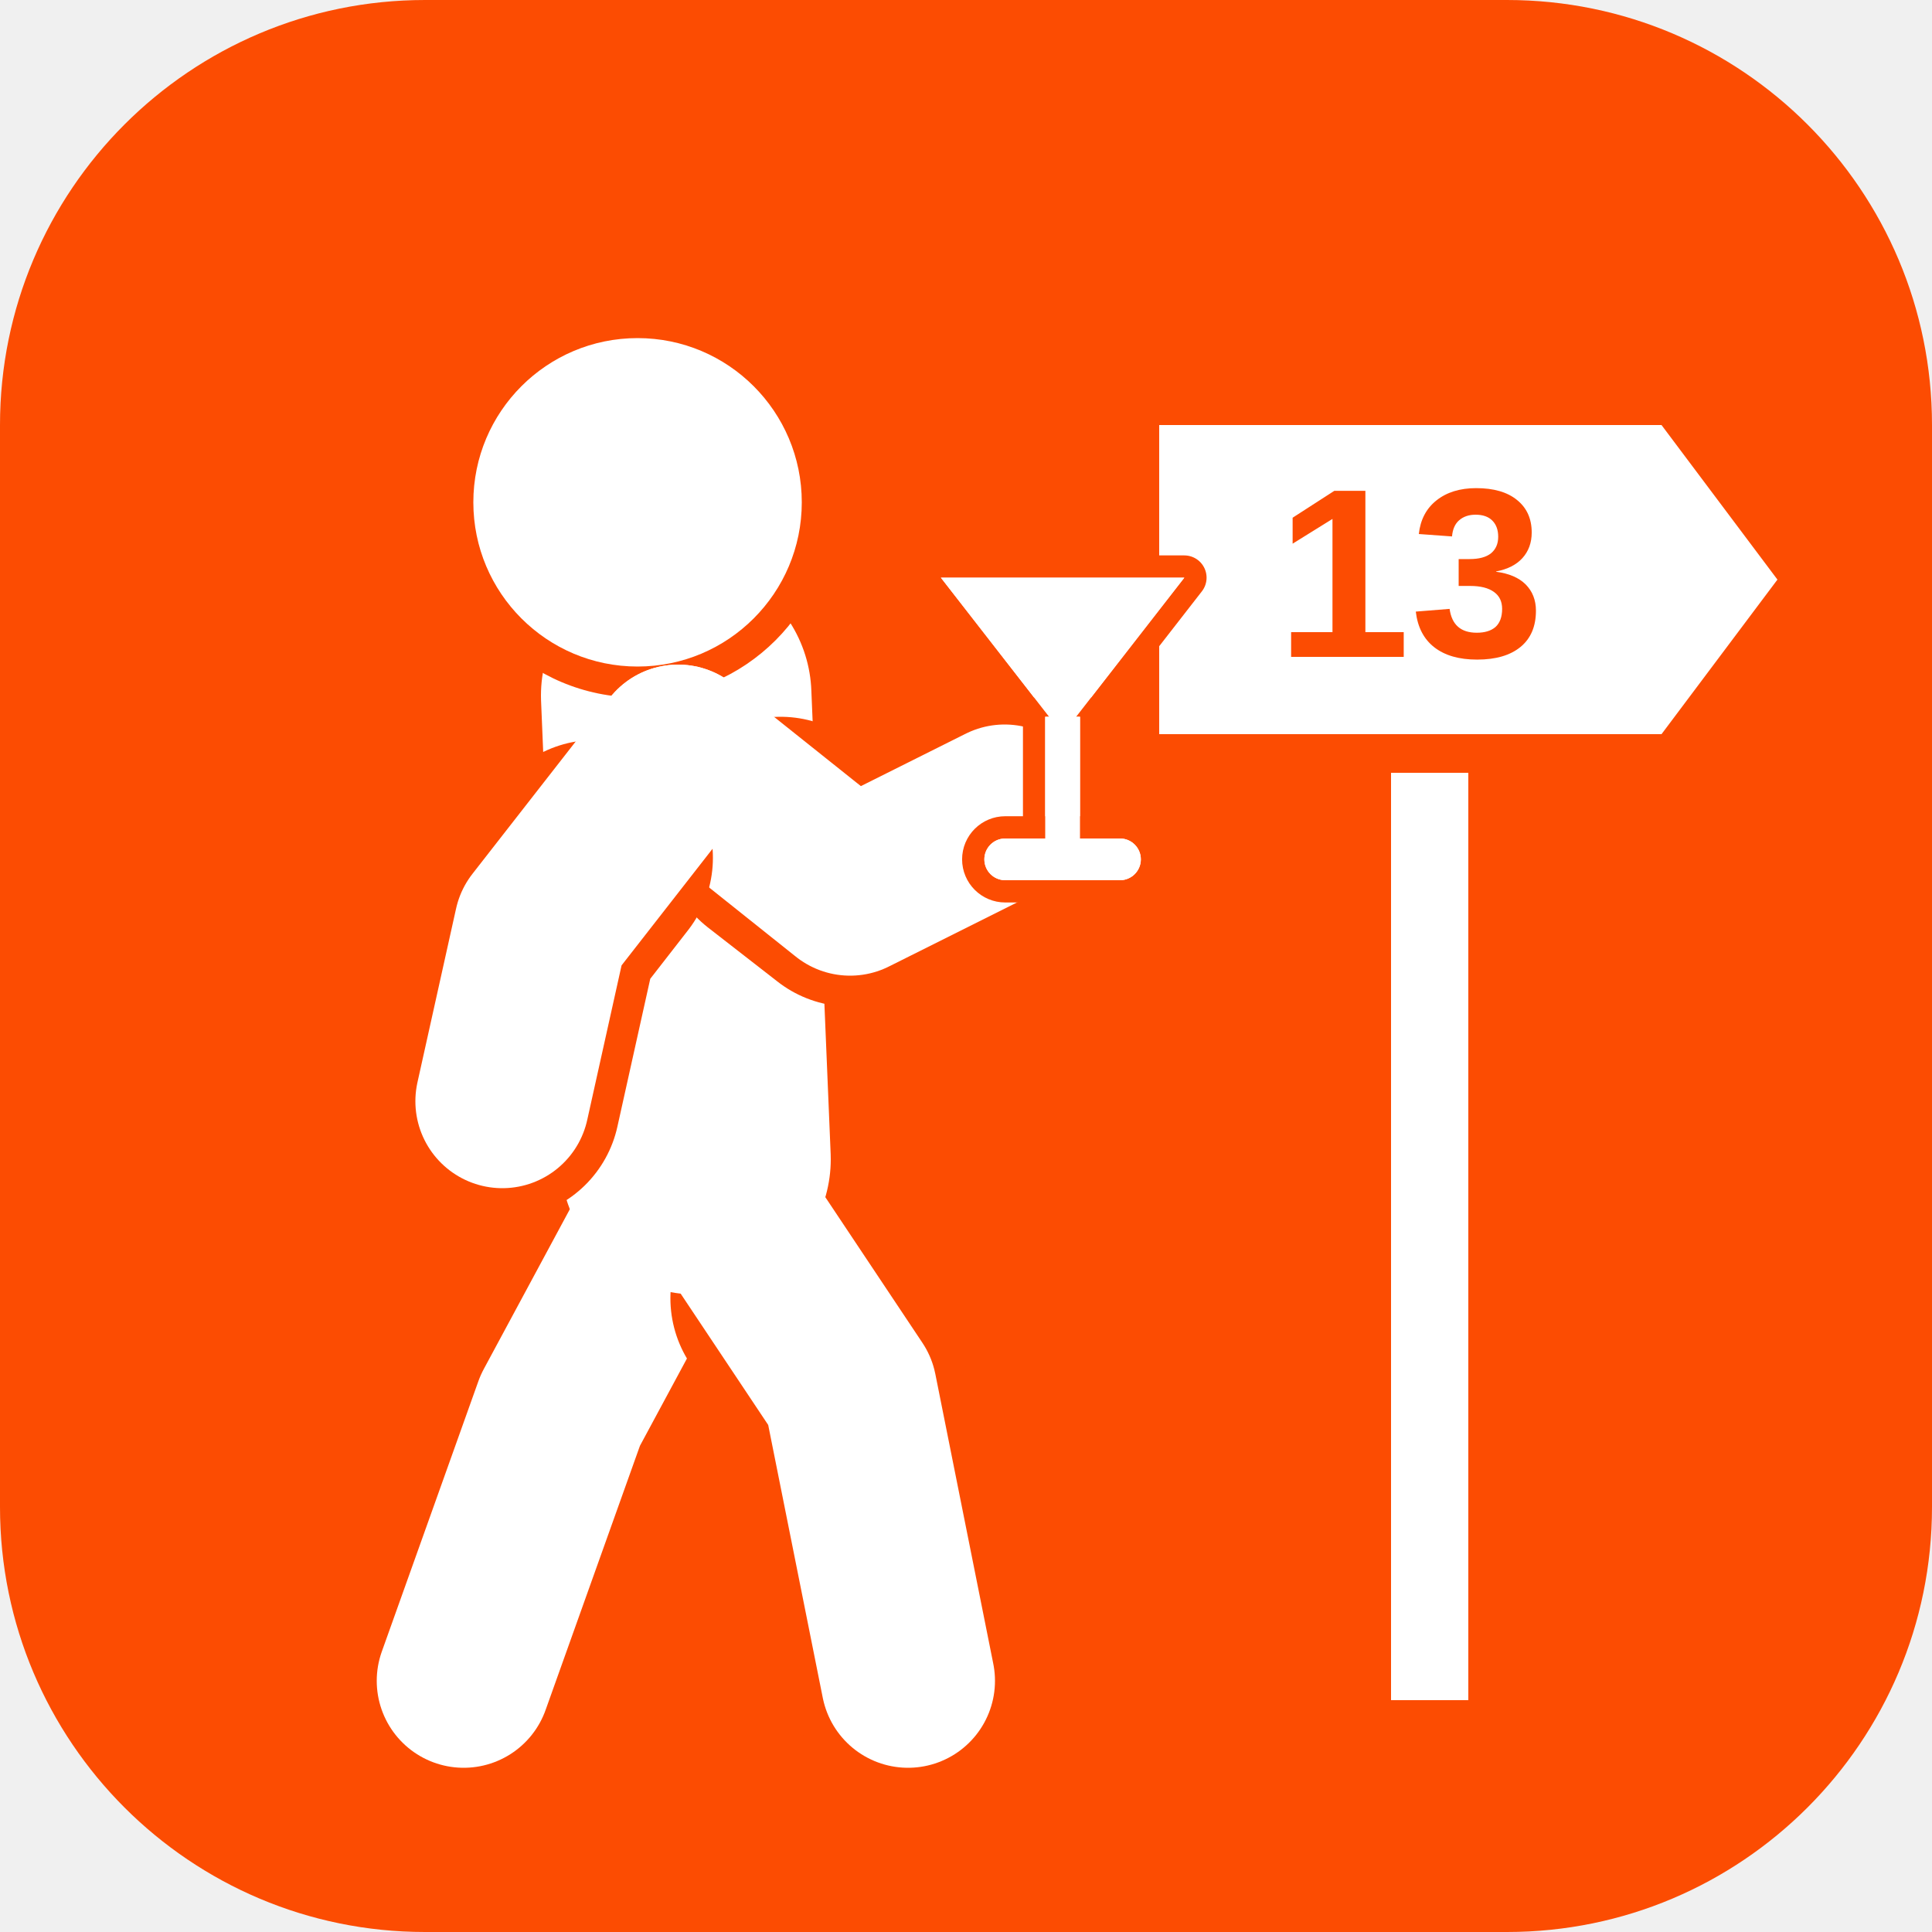
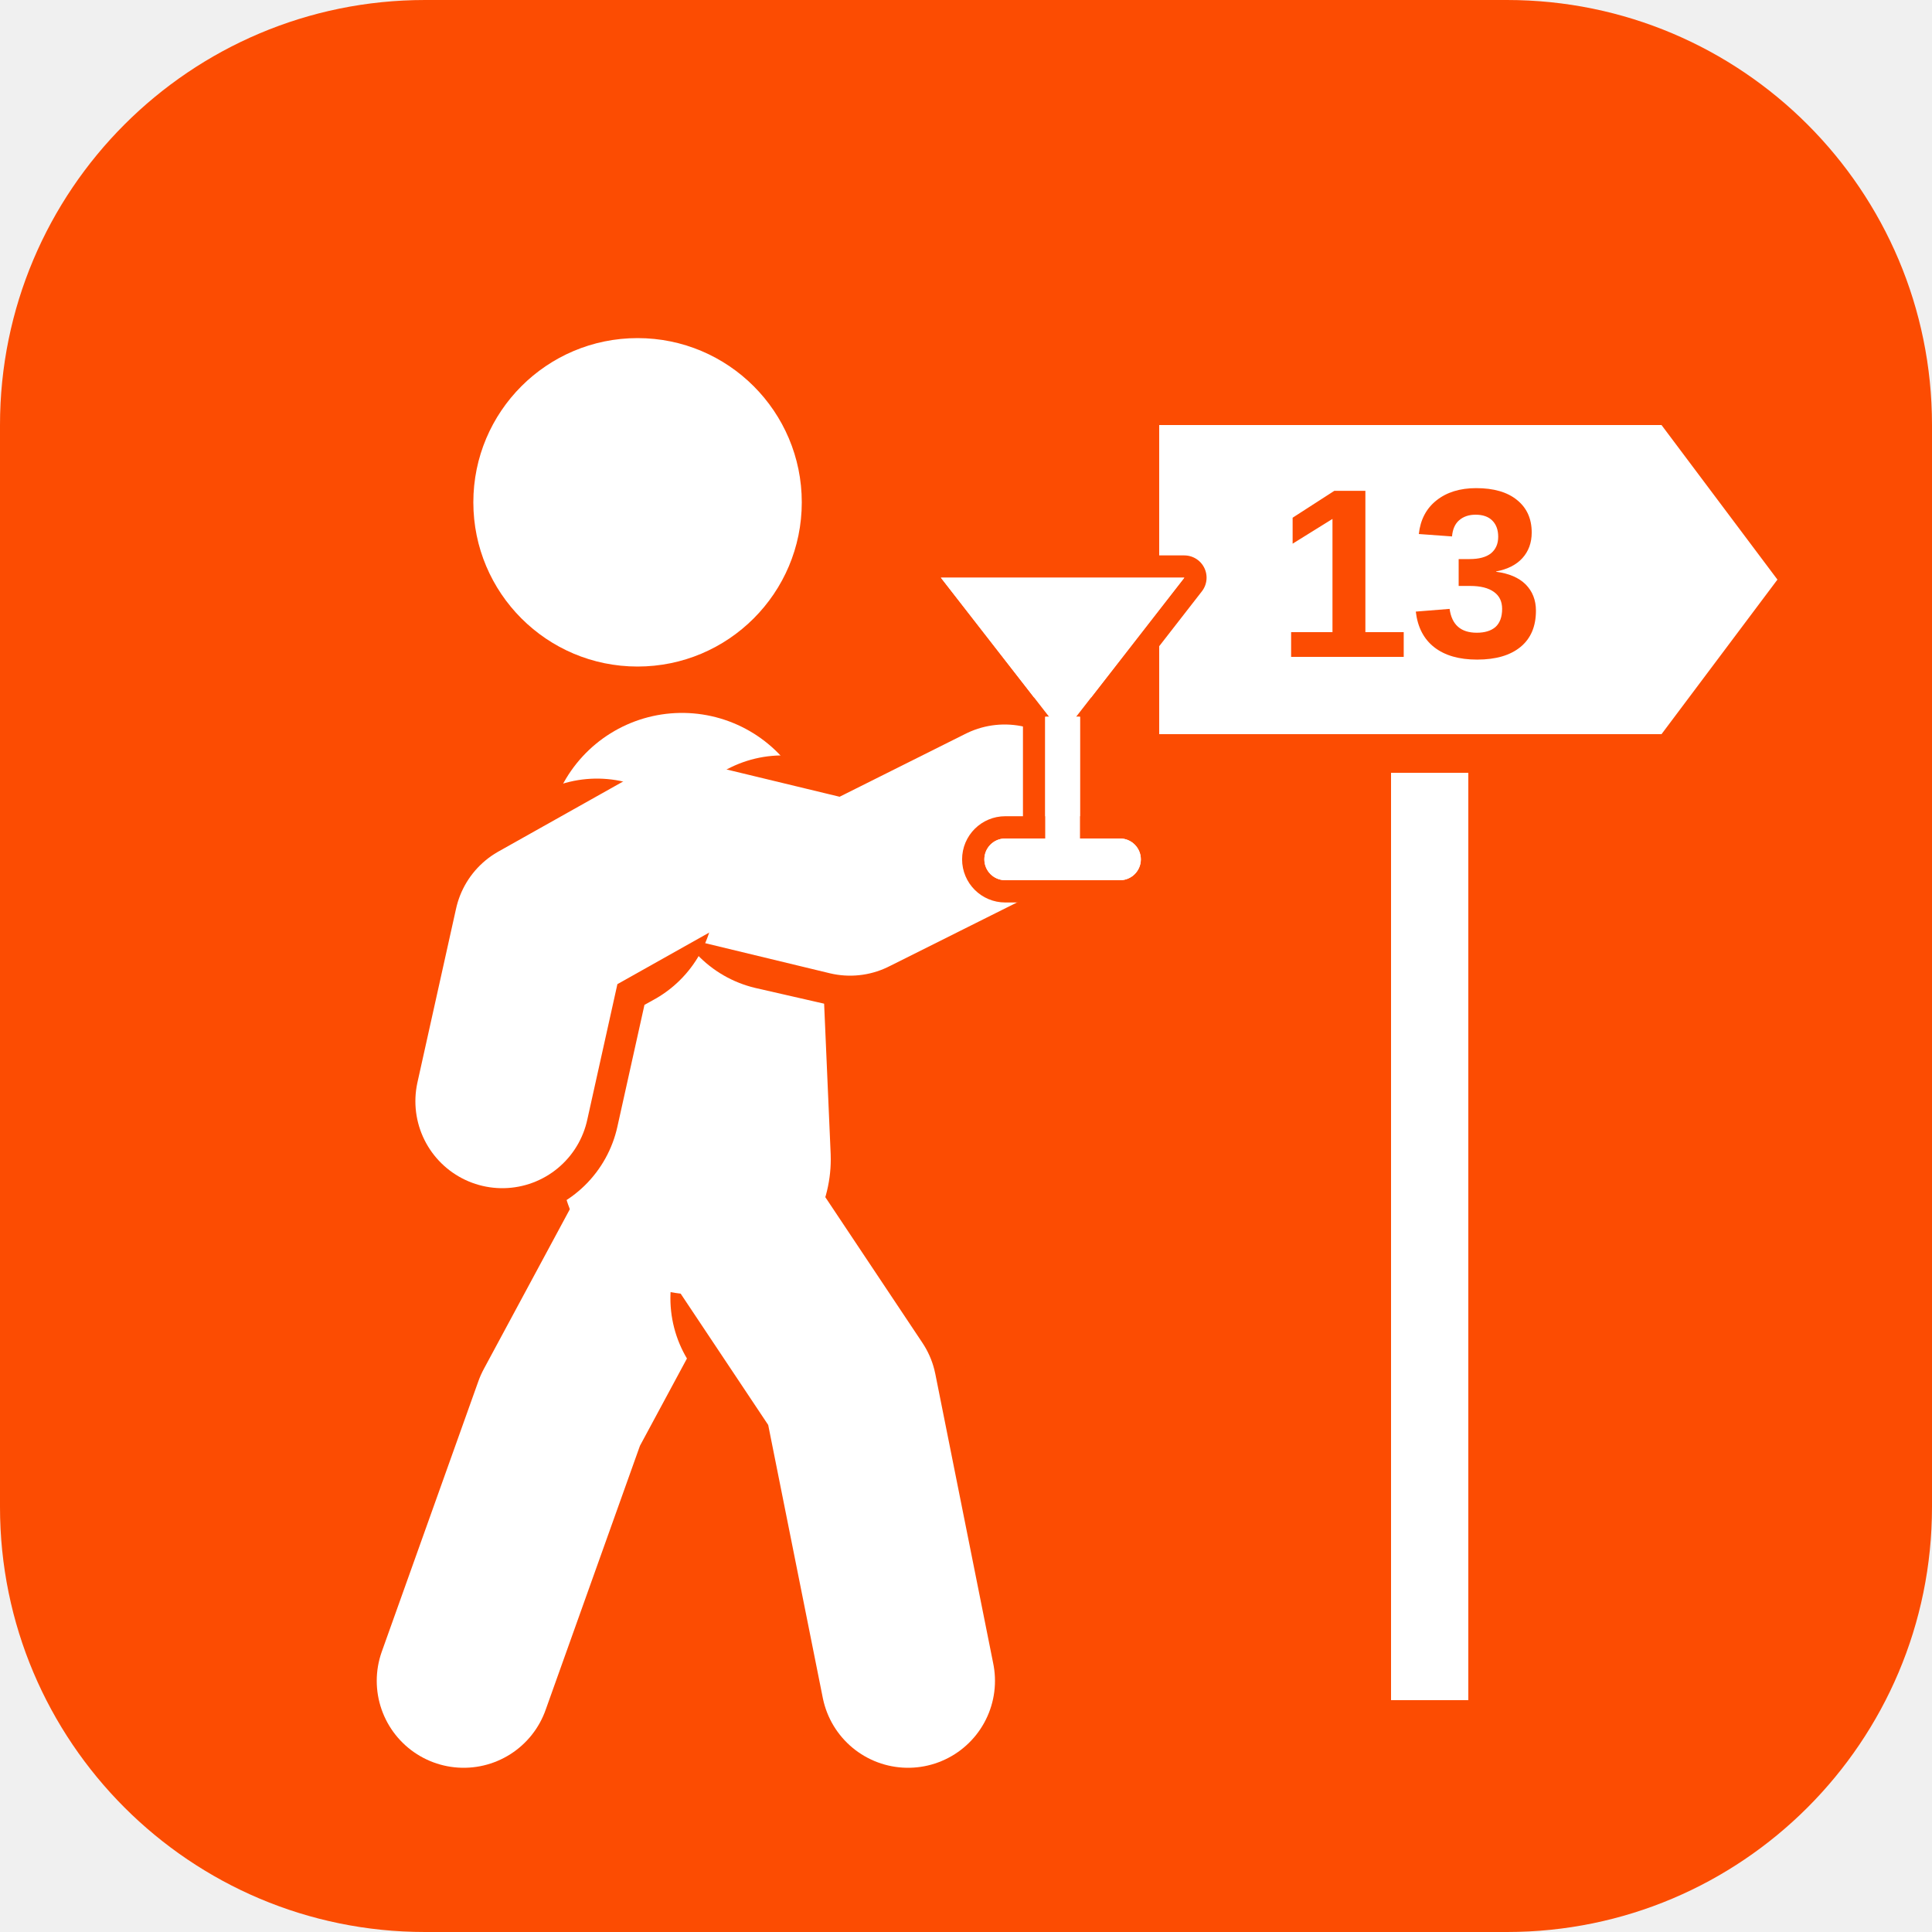
<svg xmlns="http://www.w3.org/2000/svg" width="200" height="200" viewBox="0 0 100 100">
  <rect width="100" height="100" rx="22" fill="#FC4C02" />
  <rect x="72" y="40" width="4" height="48" fill="#FFFFFF" />
  <path d="M60 22 H86 L92 30 L86 38 H60 Z" fill="#FFFFFF" />
  <text x="73" y="34" text-anchor="middle" font-family="Arial Black,Arial,sans-serif" font-weight="900" font-size="12.5" fill="#FC4C02" transform="rotate(0 73 34)">13</text>
  <path d="M31.8 67.8 L29.0 73.0 L24.0 87.0" stroke="#FC4C02" stroke-width="12.2" stroke-linecap="round" stroke-linejoin="round" fill="none" />
  <path d="M36.0 60.0 L29.0 73.0 L24.0 87.0" stroke="#FFFFFF" stroke-width="9" stroke-linecap="round" stroke-linejoin="round" fill="none" />
  <path d="M40.8 67.2 L44.0 72.0 L47.0 87.0" stroke="#FC4C02" stroke-width="12.2" stroke-linecap="round" stroke-linejoin="round" fill="none" />
  <path d="M36.0 60.0 L44.0 72.0 L47.0 87.0" stroke="#FFFFFF" stroke-width="9" stroke-linecap="round" stroke-linejoin="round" fill="none" />
-   <path d="M35.0 36.0 L36.0 60.0" stroke="#FFFFFF" stroke-width="14" stroke-linecap="round" stroke-linejoin="round" fill="none" />
+   <path d="M35.3 43.9 L36.0 60.0" stroke="#FFFFFF" stroke-width="14" stroke-linecap="round" stroke-linejoin="round" fill="none" />
+   <path d="M40.5 45.2 L44.0 46.0 L52.0 42.0" stroke="#FC4C02" stroke-width="12.2" stroke-linecap="round" stroke-linejoin="round" fill="none" />
+   <path d="M35.3 43.9 L44.0 46.0 L52.0 42.0" stroke="#FFFFFF" stroke-width="9" stroke-linecap="round" stroke-linejoin="round" fill="none" />
+   <path d="M30.9 46.4 L28.0 48.0 L26.0 57.0" stroke="#FC4C02" stroke-width="12.2" stroke-linecap="round" stroke-linejoin="round" fill="none" />
+   <path d="M35.3 43.9 L28.0 48.0 L26.0 57.0" stroke="#FFFFFF" stroke-width="9" stroke-linecap="round" stroke-linejoin="round" fill="none" />
  <circle cx="33" cy="26" r="10.1" fill="#FC4C02" />
  <circle cx="33" cy="26" r="8.5" fill="#FFFFFF" />
-   <path d="M40.4 43.2 L44.0 46.0 L52.0 42.0" stroke="#FC4C02" stroke-width="12.2" stroke-linecap="round" stroke-linejoin="round" fill="none" />
-   <path d="M35.1 38.9 L44.0 46.0 L52.0 42.0" stroke="#FFFFFF" stroke-width="9" stroke-linecap="round" stroke-linejoin="round" fill="none" />
-   <path d="M30.8 44.4 L28.0 48.0 L26.0 57.0" stroke="#FC4C02" stroke-width="12.2" stroke-linecap="round" stroke-linejoin="round" fill="none" />
-   <path d="M35.1 38.9 L28.0 48.0 L26.0 57.0" stroke="#FFFFFF" stroke-width="9" stroke-linecap="round" stroke-linejoin="round" fill="none" />
  <g transform="translate(55 38) rotate(0) scale(0.9)" fill="#FFFFFF">
    <g stroke="#FC4C02" stroke-width="2.56" stroke-linejoin="round" paint-order="stroke">
      <path d="M-7 -9 H7 L0 0 Z" />
      <rect x="-1" y="-1" width="2" height="8" />
      <rect x="-4.5" y="6" width="9" height="2.4" rx="1.2" />
    </g>
    <path d="M-7 -9 H7 L0 0 Z" />
    <rect x="-1" y="-1" width="2" height="8" />
    <rect x="-4.5" y="6" width="9" height="2.4" rx="1.2" />
  </g>
</svg>
